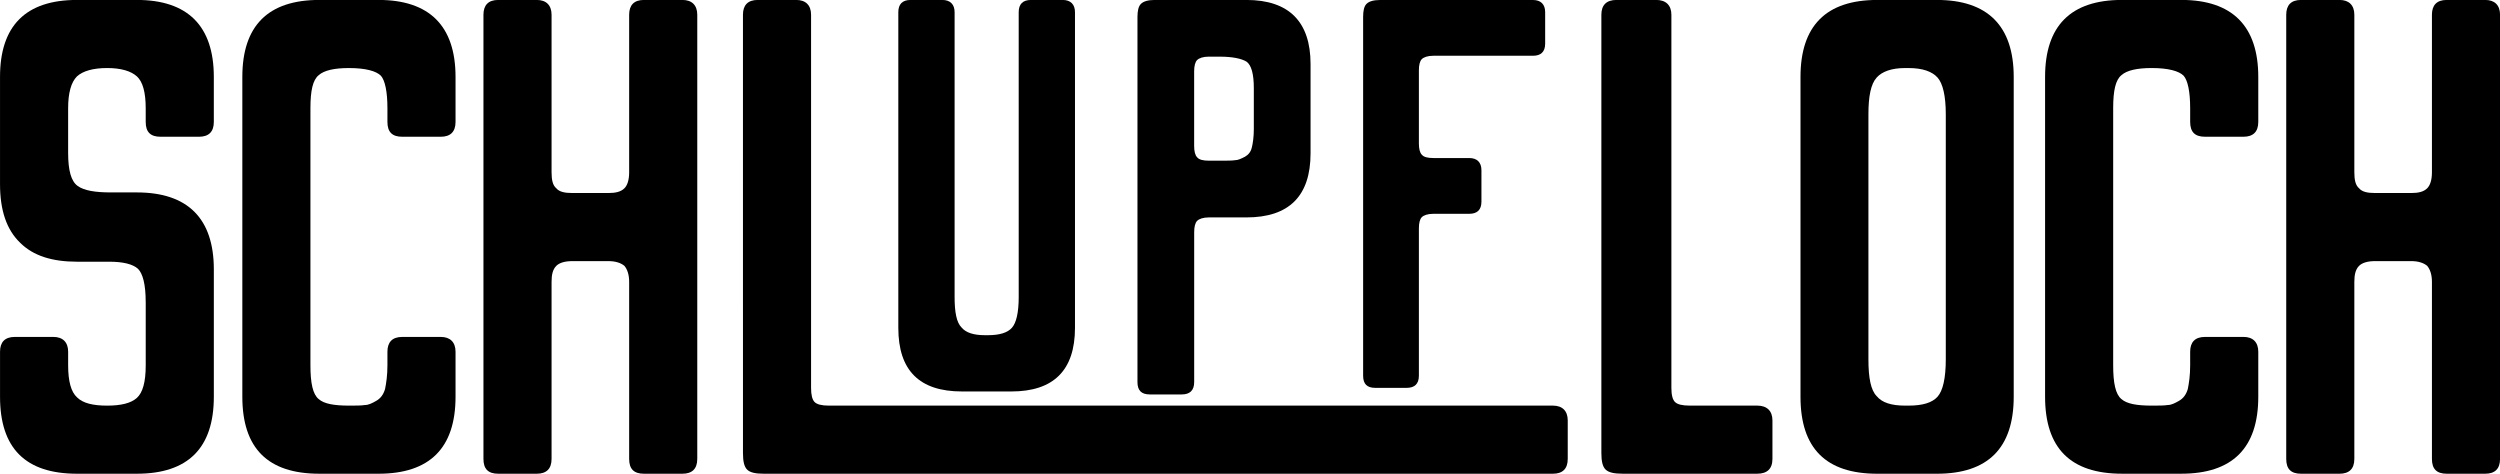
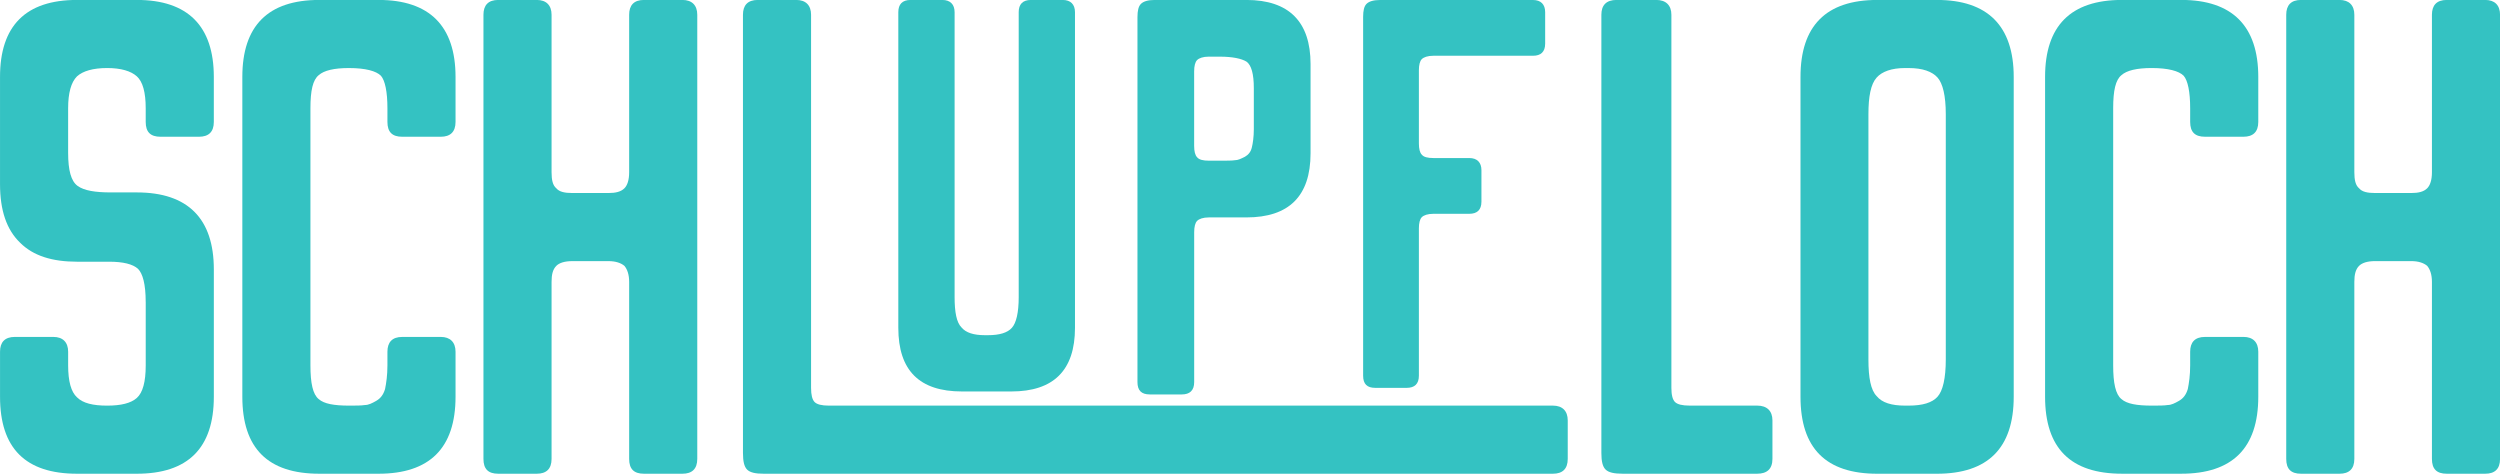
<svg xmlns="http://www.w3.org/2000/svg" version="1.1" id="svg5346" viewBox="37.89 81.06 213.07 40.38">
  <defs id="defs5340" />
  <g id="layer1" transform="translate(0,-87)">
    <g id="g5971" transform="translate(130.4018,209.0208)">
      <g id="g1437">
-         <path id="path1710-8-3-9" style="font-style:normal;font-variant:normal;font-weight:normal;font-stretch:normal;font-size:23.409px;line-height:0.82;font-family:MrAlex-Bold;-inkscape-font-specification:'MrAlex-Bold, Normal';font-variant-ligatures:normal;font-variant-caps:normal;font-variant-numeric:normal;font-feature-settings:normal;text-align:center;letter-spacing:-0.533px;word-spacing:0px;writing-mode:lr-tb;text-anchor:middle;fill:currentColor;fill-opacity:1;stroke:none;stroke-width:2.156" d="m -80.092,-15.223 v 5.401 c 0,1.413 -0.252,2.322 -0.757,2.776 -0.505,0.454 -1.363,0.656 -2.524,0.656 -1.211,0 -2.069,-0.202 -2.574,-0.707 -0.505,-0.454 -0.757,-1.363 -0.757,-2.726 v -1.161 c 0,-0.808 -0.454,-1.262 -1.262,-1.262 h -3.281 c -0.858,0 -1.262,0.454 -1.262,1.262 v 3.836 c 0,4.391 2.17,6.562 6.562,6.562 h 5.098 c 4.341,0 6.562,-2.17 6.562,-6.562 V -17.999 c 0,-4.341 -2.221,-6.562 -6.562,-6.562 h -2.221 c -1.312,0 -2.271,-0.151 -2.827,-0.555 -0.555,-0.404 -0.808,-1.312 -0.808,-2.827 v -3.786 c 0,-1.312 0.252,-2.221 0.757,-2.726 0.505,-0.454 1.363,-0.707 2.574,-0.707 1.161,0 2.019,0.252 2.524,0.707 0.505,0.454 0.757,1.363 0.757,2.726 v 1.161 c 0,0.858 0.404,1.262 1.262,1.262 h 3.281 c 0.808,0 1.262,-0.404 1.262,-1.262 v -3.836 c 0,-4.341 -2.221,-6.562 -6.562,-6.562 h -5.098 c -4.391,0 -6.562,2.221 -6.562,6.562 v 9.136 c 0,2.221 0.555,3.886 1.716,4.997 1.11,1.11 2.726,1.615 4.845,1.615 h 2.726 c 1.211,0 2.019,0.202 2.473,0.606 0.404,0.404 0.656,1.312 0.656,2.827 z">
+         <path id="path1710-8-3-9" style="font-style:normal;font-variant:normal;font-weight:normal;font-stretch:normal;font-size:23.409px;line-height:0.82;font-family:MrAlex-Bold;-inkscape-font-specification:'MrAlex-Bold, Normal';font-variant-ligatures:normal;font-variant-caps:normal;font-variant-numeric:normal;font-feature-settings:normal;text-align:center;letter-spacing:-0.533px;word-spacing:0px;writing-mode:lr-tb;text-anchor:middle;fill:#34c2c2;fill-opacity:1;stroke:none;stroke-width:2.156" d="m -80.092,-15.223 v 5.401 c 0,1.413 -0.252,2.322 -0.757,2.776 -0.505,0.454 -1.363,0.656 -2.524,0.656 -1.211,0 -2.069,-0.202 -2.574,-0.707 -0.505,-0.454 -0.757,-1.363 -0.757,-2.726 v -1.161 c 0,-0.808 -0.454,-1.262 -1.262,-1.262 h -3.281 c -0.858,0 -1.262,0.454 -1.262,1.262 v 3.836 c 0,4.391 2.17,6.562 6.562,6.562 h 5.098 c 4.341,0 6.562,-2.17 6.562,-6.562 V -17.999 c 0,-4.341 -2.221,-6.562 -6.562,-6.562 h -2.221 c -1.312,0 -2.271,-0.151 -2.827,-0.555 -0.555,-0.404 -0.808,-1.312 -0.808,-2.827 v -3.786 c 0,-1.312 0.252,-2.221 0.757,-2.726 0.505,-0.454 1.363,-0.707 2.574,-0.707 1.161,0 2.019,0.252 2.524,0.707 0.505,0.454 0.757,1.363 0.757,2.726 v 1.161 c 0,0.858 0.404,1.262 1.262,1.262 h 3.281 c 0.808,0 1.262,-0.404 1.262,-1.262 v -3.836 c 0,-4.341 -2.221,-6.562 -6.562,-6.562 h -5.098 c -4.391,0 -6.562,2.221 -6.562,6.562 v 9.136 c 0,2.221 0.555,3.886 1.716,4.997 1.11,1.11 2.726,1.615 4.845,1.615 h 2.726 c 1.211,0 2.019,0.202 2.473,0.606 0.404,0.404 0.656,1.312 0.656,2.827 z">
</path>
-         <path id="path1712-3-4-0" style="font-style:normal;font-variant:normal;font-weight:normal;font-stretch:normal;font-size:23.409px;line-height:0.82;font-family:MrAlex-Bold;-inkscape-font-specification:'MrAlex-Bold, Normal';font-variant-ligatures:normal;font-variant-caps:normal;font-variant-numeric:normal;font-feature-settings:normal;text-align:center;letter-spacing:-0.533px;word-spacing:0px;writing-mode:lr-tb;text-anchor:middle;fill:currentColor;fill-opacity:1;stroke:none;stroke-width:2.156" d="m -58.23,-12.245 c -0.858,0 -1.262,0.454 -1.262,1.262 v 1.161 c 0,0.858 -0.101,1.514 -0.202,2.019 -0.151,0.505 -0.404,0.808 -0.757,1.009 -0.353,0.202 -0.656,0.353 -0.959,0.353 -0.303,0.05 -0.757,0.05 -1.363,0.05 -1.262,0 -2.12,-0.151 -2.574,-0.555 -0.505,-0.404 -0.707,-1.363 -0.707,-2.877 V -31.728 c 0,-1.514 0.202,-2.423 0.707,-2.827 0.454,-0.404 1.312,-0.606 2.574,-0.606 1.413,0 2.322,0.252 2.726,0.656 0.353,0.404 0.555,1.363 0.555,2.776 v 1.161 c 0,0.858 0.404,1.262 1.262,1.262 h 3.281 c 0.808,0 1.262,-0.404 1.262,-1.262 v -3.836 c 0,-4.341 -2.221,-6.562 -6.562,-6.562 h -5.047 c -4.391,0 -6.562,2.221 -6.562,6.562 v 27.256 c 0,4.391 2.17,6.562 6.562,6.562 h 5.047 c 4.341,0 6.562,-2.17 6.562,-6.562 v -3.836 c 0,-0.808 -0.454,-1.262 -1.262,-1.262 z" />
-         <path id="path1714-8-9-9" style="font-style:normal;font-variant:normal;font-weight:normal;font-stretch:normal;font-size:23.409px;line-height:0.82;font-family:MrAlex-Bold;-inkscape-font-specification:'MrAlex-Bold, Normal';font-variant-ligatures:normal;font-variant-caps:normal;font-variant-numeric:normal;font-feature-settings:normal;text-align:center;letter-spacing:-0.533px;word-spacing:0px;writing-mode:lr-tb;text-anchor:middle;fill:currentColor;fill-opacity:1;stroke:none;stroke-width:2.156" d="m -38.89,-1.848 c 0,0.858 0.404,1.262 1.262,1.262 h 3.281 c 0.808,0 1.262,-0.404 1.262,-1.262 V -39.703 c 0,-0.808 -0.454,-1.262 -1.262,-1.262 h -3.281 c -0.858,0 -1.262,0.454 -1.262,1.262 v 13.426 c 0,0.656 -0.151,1.11 -0.404,1.363 -0.303,0.303 -0.757,0.404 -1.363,0.404 h -3.079 c -0.656,0 -1.11,-0.101 -1.363,-0.404 -0.303,-0.252 -0.404,-0.707 -0.404,-1.363 v -13.426 c 0,-0.808 -0.454,-1.262 -1.262,-1.262 h -3.281 c -0.858,0 -1.262,0.454 -1.262,1.262 v 37.855 c 0,0.858 0.404,1.262 1.262,1.262 h 3.281 c 0.808,0 1.262,-0.404 1.262,-1.262 V -16.939 c 0,-0.606 0.101,-1.06 0.404,-1.363 0.252,-0.252 0.707,-0.404 1.363,-0.404 h 3.079 c 0.606,0 1.06,0.151 1.363,0.404 0.252,0.303 0.404,0.757 0.404,1.363 z" />
-         <path id="path1716-1-0-5" style="font-style:normal;font-variant:normal;font-weight:normal;font-stretch:normal;font-size:23.409px;line-height:0.82;font-family:MrAlex-Bold;-inkscape-font-specification:'MrAlex-Bold, Normal';font-variant-ligatures:normal;font-variant-caps:normal;font-variant-numeric:normal;font-feature-settings:normal;text-align:center;letter-spacing:-0.533px;word-spacing:0px;writing-mode:lr-tb;text-anchor:middle;fill:currentColor;fill-opacity:1;stroke:none;stroke-width:2.156" d="m -29.19,-2.352 c 0,0.707 0.101,1.161 0.353,1.413 0.252,0.252 0.707,0.353 1.413,0.353 h 67.265 c 0.808,0 1.262,-0.404 1.262,-1.262 v -3.281 c 0,-0.808 -0.454,-1.262 -1.262,-1.262 h -61.713 c -0.606,0 -1.009,-0.101 -1.211,-0.303 -0.202,-0.202 -0.303,-0.606 -0.303,-1.211 V -39.703 c 0,-0.808 -0.454,-1.262 -1.262,-1.262 h -3.281 c -0.858,0 -1.262,0.454 -1.262,1.262 z" />
-         <path id="path1718-8-1-5" style="font-style:normal;font-variant:normal;font-weight:normal;font-stretch:normal;font-size:23.409px;line-height:0.82;font-family:MrAlex-Bold;-inkscape-font-specification:'MrAlex-Bold, Normal';font-variant-ligatures:normal;font-variant-caps:normal;font-variant-numeric:normal;font-feature-settings:normal;text-align:center;letter-spacing:-0.533px;word-spacing:0px;writing-mode:lr-tb;text-anchor:middle;fill:currentColor;fill-opacity:1;stroke:none;stroke-width:1.782" d="m -5.689,-15.647 c 0,1.335 -0.209,2.211 -0.584,2.628 -0.375,0.417 -1.043,0.626 -2.044,0.626 h -0.25 c -0.959,0 -1.627,-0.209 -2.002,-0.667 -0.417,-0.417 -0.584,-1.293 -0.584,-2.586 v -24.275 c 0,-0.667 -0.375,-1.043 -1.043,-1.043 h -2.711 c -0.709,0 -1.043,0.375 -1.043,1.043 v 26.902 c 0,3.629 1.793,5.422 5.422,5.422 h 4.213 c 3.587,0 5.422,-1.793 5.422,-5.422 v -26.902 c 0,-0.667 -0.375,-1.043 -1.043,-1.043 h -2.711 c -0.709,0 -1.043,0.375 -1.043,1.043 z" />
-         <path id="path1720-3-6-8" style="font-style:normal;font-variant:normal;font-weight:normal;font-stretch:normal;font-size:23.409px;line-height:0.82;font-family:MrAlex-Bold;-inkscape-font-specification:'MrAlex-Bold, Normal';font-variant-ligatures:normal;font-variant-caps:normal;font-variant-numeric:normal;font-feature-settings:normal;text-align:center;letter-spacing:-0.533px;word-spacing:0px;writing-mode:lr-tb;text-anchor:middle;fill:currentColor;fill-opacity:1;stroke:none;stroke-width:1.795" d="m 4.432,-8.395 c 0,0.714 0.336,1.051 1.051,1.051 h 2.732 c 0.672,0 1.051,-0.336 1.051,-1.051 V -21.17 c 0,-0.462 0.084,-0.798 0.252,-0.967 0.168,-0.168 0.504,-0.294 1.009,-0.294 h 3.194 c 3.614,0 5.463,-1.807 5.463,-5.463 v -7.607 c 0,-3.614 -1.849,-5.463 -5.463,-5.463 H 5.903 c -0.588,0 -0.967,0.126 -1.177,0.336 -0.21,0.21 -0.294,0.588 -0.294,1.135 z M 11.45,-36.132 c 1.093,0 1.849,0.168 2.269,0.42 0.42,0.294 0.63,1.051 0.63,2.269 v 3.488 c 0,0.672 -0.084,1.219 -0.168,1.555 -0.084,0.378 -0.294,0.63 -0.588,0.798 -0.336,0.168 -0.588,0.294 -0.841,0.294 -0.252,0.042 -0.714,0.042 -1.303,0.042 h -0.925 c -0.504,0 -0.841,-0.084 -1.009,-0.294 -0.168,-0.168 -0.252,-0.504 -0.252,-0.967 v -6.346 c 0,-0.462 0.084,-0.798 0.252,-0.967 0.168,-0.168 0.504,-0.294 1.009,-0.294 z" />
-         <path id="path1722-3-3-5" style="font-style:normal;font-variant:normal;font-weight:normal;font-stretch:normal;font-size:23.409px;line-height:0.82;font-family:MrAlex-Bold;-inkscape-font-specification:'MrAlex-Bold, Normal';font-variant-ligatures:normal;font-variant-caps:normal;font-variant-numeric:normal;font-feature-settings:normal;text-align:center;letter-spacing:-0.533px;word-spacing:0px;writing-mode:lr-tb;text-anchor:middle;fill:currentColor;fill-opacity:1;stroke:none;stroke-width:1.765" d="m 23.665,-8.938 c 0,0.703 0.331,1.033 1.033,1.033 h 2.686 c 0.661,0 1.033,-0.331 1.033,-1.033 V -21.5 c 0,-0.455 0.083,-0.785 0.248,-0.95 0.165,-0.165 0.496,-0.289 0.992,-0.289 h 3.058 c 0.661,0 1.033,-0.331 1.033,-1.033 v -2.686 c 0,-0.661 -0.372,-1.033 -1.033,-1.033 h -3.058 c -0.496,0 -0.827,-0.083 -0.992,-0.289 -0.165,-0.165 -0.248,-0.496 -0.248,-0.95 v -6.24 c 0,-0.455 0.083,-0.785 0.248,-0.95 0.165,-0.165 0.496,-0.289 0.992,-0.289 h 8.489 c 0.661,0 1.033,-0.331 1.033,-1.033 v -2.686 c 0,-0.661 -0.372,-1.033 -1.033,-1.033 H 25.111 c -0.579,0 -0.95,0.124 -1.157,0.331 -0.207,0.207 -0.289,0.579 -0.289,1.116 z" />
-         <path id="path1724-4-9-4" style="font-style:normal;font-variant:normal;font-weight:normal;font-stretch:normal;font-size:40px;line-height:0.82;font-family:MrAlex-Bold;-inkscape-font-specification:'MrAlex-Bold, Normal';font-variant-ligatures:normal;font-variant-caps:normal;font-variant-numeric:normal;font-feature-settings:normal;text-align:center;letter-spacing:-0.533px;word-spacing:0px;writing-mode:lr-tb;text-anchor:middle;fill:currentColor;fill-opacity:1;stroke:none;stroke-width:1.279" d="m 43.97,-2.353 c 0,0.707 0.104,1.161 0.363,1.413 0.259,0.252 0.726,0.353 1.453,0.353 h 11.467 c 0.83,0 1.297,-0.404 1.297,-1.262 v -3.281 c 0,-0.808 -0.467,-1.262 -1.297,-1.262 H 51.493 c -0.623,0 -1.038,-0.101 -1.245,-0.303 -0.208,-0.202 -0.311,-0.606 -0.311,-1.211 v -31.798 c 0,-0.808 -0.467,-1.262 -1.297,-1.262 h -3.373 c -0.882,0 -1.297,0.454 -1.297,1.262 z" />
-         <path id="path1726-8-8-6" style="font-style:normal;font-variant:normal;font-weight:normal;font-stretch:normal;font-size:40px;line-height:0.82;font-family:MrAlex-Bold;-inkscape-font-specification:'MrAlex-Bold, Normal';font-variant-ligatures:normal;font-variant-caps:normal;font-variant-numeric:normal;font-feature-settings:normal;text-align:center;letter-spacing:-0.533px;word-spacing:0px;writing-mode:lr-tb;text-anchor:middle;fill:currentColor;fill-opacity:1;stroke:none;stroke-width:1.26" d="m 72.569,-40.965 h -5.084 c -4.379,0 -6.544,2.221 -6.544,6.562 v 27.256 c 0,4.391 2.164,6.562 6.544,6.562 h 5.084 c 4.329,0 6.544,-2.17 6.544,-6.562 V -34.403 c 0,-4.341 -2.215,-6.562 -6.544,-6.562 z m -2.416,5.804 c 1.208,0 2.013,0.303 2.466,0.808 0.453,0.505 0.705,1.565 0.705,3.129 v 20.896 c 0,1.615 -0.252,2.675 -0.705,3.18 -0.453,0.505 -1.258,0.757 -2.466,0.757 h 0.201 -0.503 c -1.158,0 -1.963,-0.252 -2.416,-0.808 -0.503,-0.505 -0.705,-1.565 -0.705,-3.129 v -20.896 c 0,-1.514 0.201,-2.574 0.705,-3.129 0.453,-0.505 1.258,-0.808 2.416,-0.808 z" />
-         <path id="path1714-8-9-9-8" style="font-style:normal;font-variant:normal;font-weight:normal;font-stretch:normal;font-size:23.409px;line-height:0.82;font-family:MrAlex-Bold;-inkscape-font-specification:'MrAlex-Bold, Normal';font-variant-ligatures:normal;font-variant-caps:normal;font-variant-numeric:normal;font-feature-settings:normal;text-align:center;letter-spacing:-0.533px;word-spacing:0px;writing-mode:lr-tb;text-anchor:middle;fill:currentColor;fill-opacity:1;stroke:none;stroke-width:2.156" d="m 114.757,-1.848 c 0,0.858 0.404,1.262 1.262,1.262 h 3.281 c 0.808,0 1.262,-0.404 1.262,-1.262 v -37.855 c 0,-0.808 -0.454,-1.262 -1.262,-1.262 h -3.281 c -0.858,0 -1.262,0.454 -1.262,1.262 v 13.426 c 0,0.656 -0.151,1.11 -0.404,1.363 -0.303,0.303 -0.757,0.404 -1.363,0.404 h -3.079 c -0.656,0 -1.11,-0.101 -1.363,-0.404 -0.303,-0.252 -0.404,-0.707 -0.404,-1.363 v -13.426 c 0,-0.808 -0.454,-1.262 -1.262,-1.262 h -3.281 c -0.858,0 -1.262,0.454 -1.262,1.262 v 37.855 c 0,0.858 0.404,1.262 1.262,1.262 h 3.281 c 0.808,0 1.262,-0.404 1.262,-1.262 v -15.092 c 0,-0.606 0.101,-1.06 0.404,-1.363 0.252,-0.252 0.707,-0.404 1.363,-0.404 h 3.079 c 0.606,0 1.06,0.151 1.363,0.404 0.252,0.303 0.404,0.757 0.404,1.363 z" />
-         <path id="path1712-3-4-0-5" style="font-style:normal;font-variant:normal;font-weight:normal;font-stretch:normal;font-size:23.409px;line-height:0.82;font-family:MrAlex-Bold;-inkscape-font-specification:'MrAlex-Bold, Normal';font-variant-ligatures:normal;font-variant-caps:normal;font-variant-numeric:normal;font-feature-settings:normal;text-align:center;letter-spacing:-0.533px;word-spacing:0px;writing-mode:lr-tb;text-anchor:middle;fill:currentColor;fill-opacity:1;stroke:none;stroke-width:2.156" d="m 95.414,-12.245 c -0.858,0 -1.262,0.454 -1.262,1.262 v 1.161 c 0,0.858 -0.101,1.514 -0.202,2.019 -0.151,0.505 -0.404,0.808 -0.757,1.009 -0.353,0.202 -0.656,0.353 -0.959,0.353 -0.303,0.05 -0.757,0.05 -1.363,0.05 -1.262,1e-6 -2.12,-0.151 -2.574,-0.555 -0.505,-0.404 -0.707,-1.363 -0.707,-2.877 v -21.906 c 0,-1.514 0.202,-2.423 0.707,-2.827 0.454,-0.404 1.312,-0.606 2.574,-0.606 1.413,0 2.322,0.252 2.726,0.656 0.353,0.404 0.555,1.363 0.555,2.776 v 1.161 c 0,0.858 0.404,1.262 1.262,1.262 h 3.281 c 0.808,0 1.262,-0.404 1.262,-1.262 v -3.836 c 0,-4.341 -2.221,-6.562 -6.562,-6.562 h -5.047 c -4.391,0 -6.562,2.221 -6.562,6.562 v 27.256 c 0,4.391 2.17,6.562 6.562,6.562 h 5.047 c 4.341,0 6.562,-2.17 6.562,-6.562 v -3.836 c 0,-0.808 -0.454,-1.262 -1.262,-1.262 z" />
+         <path id="path1712-3-4-0" style="font-style:normal;font-variant:normal;font-weight:normal;font-stretch:normal;font-size:23.409px;line-height:0.82;font-family:MrAlex-Bold;-inkscape-font-specification:'MrAlex-Bold, Normal';font-variant-ligatures:normal;font-variant-caps:normal;font-variant-numeric:normal;font-feature-settings:normal;text-align:center;letter-spacing:-0.533px;word-spacing:0px;writing-mode:lr-tb;text-anchor:middle;fill:#34c2c2;fill-opacity:1;stroke:none;stroke-width:2.156" d="m -58.23,-12.245 c -0.858,0 -1.262,0.454 -1.262,1.262 v 1.161 c 0,0.858 -0.101,1.514 -0.202,2.019 -0.151,0.505 -0.404,0.808 -0.757,1.009 -0.353,0.202 -0.656,0.353 -0.959,0.353 -0.303,0.05 -0.757,0.05 -1.363,0.05 -1.262,0 -2.12,-0.151 -2.574,-0.555 -0.505,-0.404 -0.707,-1.363 -0.707,-2.877 V -31.728 c 0,-1.514 0.202,-2.423 0.707,-2.827 0.454,-0.404 1.312,-0.606 2.574,-0.606 1.413,0 2.322,0.252 2.726,0.656 0.353,0.404 0.555,1.363 0.555,2.776 v 1.161 c 0,0.858 0.404,1.262 1.262,1.262 h 3.281 c 0.808,0 1.262,-0.404 1.262,-1.262 v -3.836 c 0,-4.341 -2.221,-6.562 -6.562,-6.562 h -5.047 c -4.391,0 -6.562,2.221 -6.562,6.562 v 27.256 c 0,4.391 2.17,6.562 6.562,6.562 h 5.047 c 4.341,0 6.562,-2.17 6.562,-6.562 v -3.836 c 0,-0.808 -0.454,-1.262 -1.262,-1.262 z" />
+         <path id="path1714-8-9-9" style="font-style:normal;font-variant:normal;font-weight:normal;font-stretch:normal;font-size:23.409px;line-height:0.82;font-family:MrAlex-Bold;-inkscape-font-specification:'MrAlex-Bold, Normal';font-variant-ligatures:normal;font-variant-caps:normal;font-variant-numeric:normal;font-feature-settings:normal;text-align:center;letter-spacing:-0.533px;word-spacing:0px;writing-mode:lr-tb;text-anchor:middle;fill:#34c2c2;fill-opacity:1;stroke:none;stroke-width:2.156" d="m -38.89,-1.848 c 0,0.858 0.404,1.262 1.262,1.262 h 3.281 c 0.808,0 1.262,-0.404 1.262,-1.262 V -39.703 c 0,-0.808 -0.454,-1.262 -1.262,-1.262 h -3.281 c -0.858,0 -1.262,0.454 -1.262,1.262 v 13.426 c 0,0.656 -0.151,1.11 -0.404,1.363 -0.303,0.303 -0.757,0.404 -1.363,0.404 h -3.079 c -0.656,0 -1.11,-0.101 -1.363,-0.404 -0.303,-0.252 -0.404,-0.707 -0.404,-1.363 v -13.426 c 0,-0.808 -0.454,-1.262 -1.262,-1.262 h -3.281 c -0.858,0 -1.262,0.454 -1.262,1.262 v 37.855 c 0,0.858 0.404,1.262 1.262,1.262 h 3.281 c 0.808,0 1.262,-0.404 1.262,-1.262 V -16.939 c 0,-0.606 0.101,-1.06 0.404,-1.363 0.252,-0.252 0.707,-0.404 1.363,-0.404 h 3.079 c 0.606,0 1.06,0.151 1.363,0.404 0.252,0.303 0.404,0.757 0.404,1.363 z" />
+         <path id="path1716-1-0-5" style="font-style:normal;font-variant:normal;font-weight:normal;font-stretch:normal;font-size:23.409px;line-height:0.82;font-family:MrAlex-Bold;-inkscape-font-specification:'MrAlex-Bold, Normal';font-variant-ligatures:normal;font-variant-caps:normal;font-variant-numeric:normal;font-feature-settings:normal;text-align:center;letter-spacing:-0.533px;word-spacing:0px;writing-mode:lr-tb;text-anchor:middle;fill:#34c2c2;fill-opacity:1;stroke:none;stroke-width:2.156" d="m -29.19,-2.352 c 0,0.707 0.101,1.161 0.353,1.413 0.252,0.252 0.707,0.353 1.413,0.353 h 67.265 c 0.808,0 1.262,-0.404 1.262,-1.262 v -3.281 c 0,-0.808 -0.454,-1.262 -1.262,-1.262 h -61.713 c -0.606,0 -1.009,-0.101 -1.211,-0.303 -0.202,-0.202 -0.303,-0.606 -0.303,-1.211 V -39.703 c 0,-0.808 -0.454,-1.262 -1.262,-1.262 h -3.281 c -0.858,0 -1.262,0.454 -1.262,1.262 z" />
+         <path id="path1718-8-1-5" style="font-style:normal;font-variant:normal;font-weight:normal;font-stretch:normal;font-size:23.409px;line-height:0.82;font-family:MrAlex-Bold;-inkscape-font-specification:'MrAlex-Bold, Normal';font-variant-ligatures:normal;font-variant-caps:normal;font-variant-numeric:normal;font-feature-settings:normal;text-align:center;letter-spacing:-0.533px;word-spacing:0px;writing-mode:lr-tb;text-anchor:middle;fill:#34c2c2;fill-opacity:1;stroke:none;stroke-width:1.782" d="m -5.689,-15.647 c 0,1.335 -0.209,2.211 -0.584,2.628 -0.375,0.417 -1.043,0.626 -2.044,0.626 h -0.25 c -0.959,0 -1.627,-0.209 -2.002,-0.667 -0.417,-0.417 -0.584,-1.293 -0.584,-2.586 v -24.275 c 0,-0.667 -0.375,-1.043 -1.043,-1.043 h -2.711 c -0.709,0 -1.043,0.375 -1.043,1.043 v 26.902 c 0,3.629 1.793,5.422 5.422,5.422 h 4.213 c 3.587,0 5.422,-1.793 5.422,-5.422 v -26.902 c 0,-0.667 -0.375,-1.043 -1.043,-1.043 h -2.711 c -0.709,0 -1.043,0.375 -1.043,1.043 z" />
+         <path id="path1720-3-6-8" style="font-style:normal;font-variant:normal;font-weight:normal;font-stretch:normal;font-size:23.409px;line-height:0.82;font-family:MrAlex-Bold;-inkscape-font-specification:'MrAlex-Bold, Normal';font-variant-ligatures:normal;font-variant-caps:normal;font-variant-numeric:normal;font-feature-settings:normal;text-align:center;letter-spacing:-0.533px;word-spacing:0px;writing-mode:lr-tb;text-anchor:middle;fill:#34c2c2;fill-opacity:1;stroke:none;stroke-width:1.795" d="m 4.432,-8.395 c 0,0.714 0.336,1.051 1.051,1.051 h 2.732 c 0.672,0 1.051,-0.336 1.051,-1.051 V -21.17 c 0,-0.462 0.084,-0.798 0.252,-0.967 0.168,-0.168 0.504,-0.294 1.009,-0.294 h 3.194 c 3.614,0 5.463,-1.807 5.463,-5.463 v -7.607 c 0,-3.614 -1.849,-5.463 -5.463,-5.463 H 5.903 c -0.588,0 -0.967,0.126 -1.177,0.336 -0.21,0.21 -0.294,0.588 -0.294,1.135 z M 11.45,-36.132 c 1.093,0 1.849,0.168 2.269,0.42 0.42,0.294 0.63,1.051 0.63,2.269 v 3.488 c 0,0.672 -0.084,1.219 -0.168,1.555 -0.084,0.378 -0.294,0.63 -0.588,0.798 -0.336,0.168 -0.588,0.294 -0.841,0.294 -0.252,0.042 -0.714,0.042 -1.303,0.042 h -0.925 c -0.504,0 -0.841,-0.084 -1.009,-0.294 -0.168,-0.168 -0.252,-0.504 -0.252,-0.967 v -6.346 c 0,-0.462 0.084,-0.798 0.252,-0.967 0.168,-0.168 0.504,-0.294 1.009,-0.294 z" />
+         <path id="path1722-3-3-5" style="font-style:normal;font-variant:normal;font-weight:normal;font-stretch:normal;font-size:23.409px;line-height:0.82;font-family:MrAlex-Bold;-inkscape-font-specification:'MrAlex-Bold, Normal';font-variant-ligatures:normal;font-variant-caps:normal;font-variant-numeric:normal;font-feature-settings:normal;text-align:center;letter-spacing:-0.533px;word-spacing:0px;writing-mode:lr-tb;text-anchor:middle;fill:#34c2c2;fill-opacity:1;stroke:none;stroke-width:1.765" d="m 23.665,-8.938 c 0,0.703 0.331,1.033 1.033,1.033 h 2.686 c 0.661,0 1.033,-0.331 1.033,-1.033 V -21.5 c 0,-0.455 0.083,-0.785 0.248,-0.95 0.165,-0.165 0.496,-0.289 0.992,-0.289 h 3.058 c 0.661,0 1.033,-0.331 1.033,-1.033 v -2.686 c 0,-0.661 -0.372,-1.033 -1.033,-1.033 h -3.058 c -0.496,0 -0.827,-0.083 -0.992,-0.289 -0.165,-0.165 -0.248,-0.496 -0.248,-0.95 v -6.24 c 0,-0.455 0.083,-0.785 0.248,-0.95 0.165,-0.165 0.496,-0.289 0.992,-0.289 h 8.489 c 0.661,0 1.033,-0.331 1.033,-1.033 v -2.686 c 0,-0.661 -0.372,-1.033 -1.033,-1.033 H 25.111 c -0.579,0 -0.95,0.124 -1.157,0.331 -0.207,0.207 -0.289,0.579 -0.289,1.116 z" />
+         <path id="path1724-4-9-4" style="font-style:normal;font-variant:normal;font-weight:normal;font-stretch:normal;font-size:40px;line-height:0.82;font-family:MrAlex-Bold;-inkscape-font-specification:'MrAlex-Bold, Normal';font-variant-ligatures:normal;font-variant-caps:normal;font-variant-numeric:normal;font-feature-settings:normal;text-align:center;letter-spacing:-0.533px;word-spacing:0px;writing-mode:lr-tb;text-anchor:middle;fill:#34c2c2;fill-opacity:1;stroke:none;stroke-width:1.279" d="m 43.97,-2.353 c 0,0.707 0.104,1.161 0.363,1.413 0.259,0.252 0.726,0.353 1.453,0.353 h 11.467 c 0.83,0 1.297,-0.404 1.297,-1.262 v -3.281 c 0,-0.808 -0.467,-1.262 -1.297,-1.262 H 51.493 c -0.623,0 -1.038,-0.101 -1.245,-0.303 -0.208,-0.202 -0.311,-0.606 -0.311,-1.211 v -31.798 c 0,-0.808 -0.467,-1.262 -1.297,-1.262 h -3.373 c -0.882,0 -1.297,0.454 -1.297,1.262 z" />
+         <path id="path1726-8-8-6" style="font-style:normal;font-variant:normal;font-weight:normal;font-stretch:normal;font-size:40px;line-height:0.82;font-family:MrAlex-Bold;-inkscape-font-specification:'MrAlex-Bold, Normal';font-variant-ligatures:normal;font-variant-caps:normal;font-variant-numeric:normal;font-feature-settings:normal;text-align:center;letter-spacing:-0.533px;word-spacing:0px;writing-mode:lr-tb;text-anchor:middle;fill:#34c2c2;fill-opacity:1;stroke:none;stroke-width:1.26" d="m 72.569,-40.965 h -5.084 c -4.379,0 -6.544,2.221 -6.544,6.562 v 27.256 c 0,4.391 2.164,6.562 6.544,6.562 h 5.084 c 4.329,0 6.544,-2.17 6.544,-6.562 V -34.403 c 0,-4.341 -2.215,-6.562 -6.544,-6.562 z m -2.416,5.804 c 1.208,0 2.013,0.303 2.466,0.808 0.453,0.505 0.705,1.565 0.705,3.129 v 20.896 c 0,1.615 -0.252,2.675 -0.705,3.18 -0.453,0.505 -1.258,0.757 -2.466,0.757 h 0.201 -0.503 c -1.158,0 -1.963,-0.252 -2.416,-0.808 -0.503,-0.505 -0.705,-1.565 -0.705,-3.129 v -20.896 c 0,-1.514 0.201,-2.574 0.705,-3.129 0.453,-0.505 1.258,-0.808 2.416,-0.808 z" />
+         <path id="path1714-8-9-9-8" style="font-style:normal;font-variant:normal;font-weight:normal;font-stretch:normal;font-size:23.409px;line-height:0.82;font-family:MrAlex-Bold;-inkscape-font-specification:'MrAlex-Bold, Normal';font-variant-ligatures:normal;font-variant-caps:normal;font-variant-numeric:normal;font-feature-settings:normal;text-align:center;letter-spacing:-0.533px;word-spacing:0px;writing-mode:lr-tb;text-anchor:middle;fill:#34c2c2;fill-opacity:1;stroke:none;stroke-width:2.156" d="m 114.757,-1.848 c 0,0.858 0.404,1.262 1.262,1.262 h 3.281 c 0.808,0 1.262,-0.404 1.262,-1.262 v -37.855 c 0,-0.808 -0.454,-1.262 -1.262,-1.262 h -3.281 c -0.858,0 -1.262,0.454 -1.262,1.262 v 13.426 c 0,0.656 -0.151,1.11 -0.404,1.363 -0.303,0.303 -0.757,0.404 -1.363,0.404 h -3.079 c -0.656,0 -1.11,-0.101 -1.363,-0.404 -0.303,-0.252 -0.404,-0.707 -0.404,-1.363 v -13.426 c 0,-0.808 -0.454,-1.262 -1.262,-1.262 h -3.281 c -0.858,0 -1.262,0.454 -1.262,1.262 v 37.855 c 0,0.858 0.404,1.262 1.262,1.262 h 3.281 c 0.808,0 1.262,-0.404 1.262,-1.262 v -15.092 c 0,-0.606 0.101,-1.06 0.404,-1.363 0.252,-0.252 0.707,-0.404 1.363,-0.404 h 3.079 c 0.606,0 1.06,0.151 1.363,0.404 0.252,0.303 0.404,0.757 0.404,1.363 z" />
+         <path id="path1712-3-4-0-5" style="font-style:normal;font-variant:normal;font-weight:normal;font-stretch:normal;font-size:23.409px;line-height:0.82;font-family:MrAlex-Bold;-inkscape-font-specification:'MrAlex-Bold, Normal';font-variant-ligatures:normal;font-variant-caps:normal;font-variant-numeric:normal;font-feature-settings:normal;text-align:center;letter-spacing:-0.533px;word-spacing:0px;writing-mode:lr-tb;text-anchor:middle;fill:#34c2c2;fill-opacity:1;stroke:none;stroke-width:2.156" d="m 95.414,-12.245 c -0.858,0 -1.262,0.454 -1.262,1.262 v 1.161 c 0,0.858 -0.101,1.514 -0.202,2.019 -0.151,0.505 -0.404,0.808 -0.757,1.009 -0.353,0.202 -0.656,0.353 -0.959,0.353 -0.303,0.05 -0.757,0.05 -1.363,0.05 -1.262,1e-6 -2.12,-0.151 -2.574,-0.555 -0.505,-0.404 -0.707,-1.363 -0.707,-2.877 v -21.906 c 0,-1.514 0.202,-2.423 0.707,-2.827 0.454,-0.404 1.312,-0.606 2.574,-0.606 1.413,0 2.322,0.252 2.726,0.656 0.353,0.404 0.555,1.363 0.555,2.776 v 1.161 c 0,0.858 0.404,1.262 1.262,1.262 h 3.281 c 0.808,0 1.262,-0.404 1.262,-1.262 v -3.836 c 0,-4.341 -2.221,-6.562 -6.562,-6.562 h -5.047 c -4.391,0 -6.562,2.221 -6.562,6.562 v 27.256 c 0,4.391 2.17,6.562 6.562,6.562 h 5.047 c 4.341,0 6.562,-2.17 6.562,-6.562 v -3.836 c 0,-0.808 -0.454,-1.262 -1.262,-1.262 z" />
      </g>
    </g>
  </g>
</svg>
